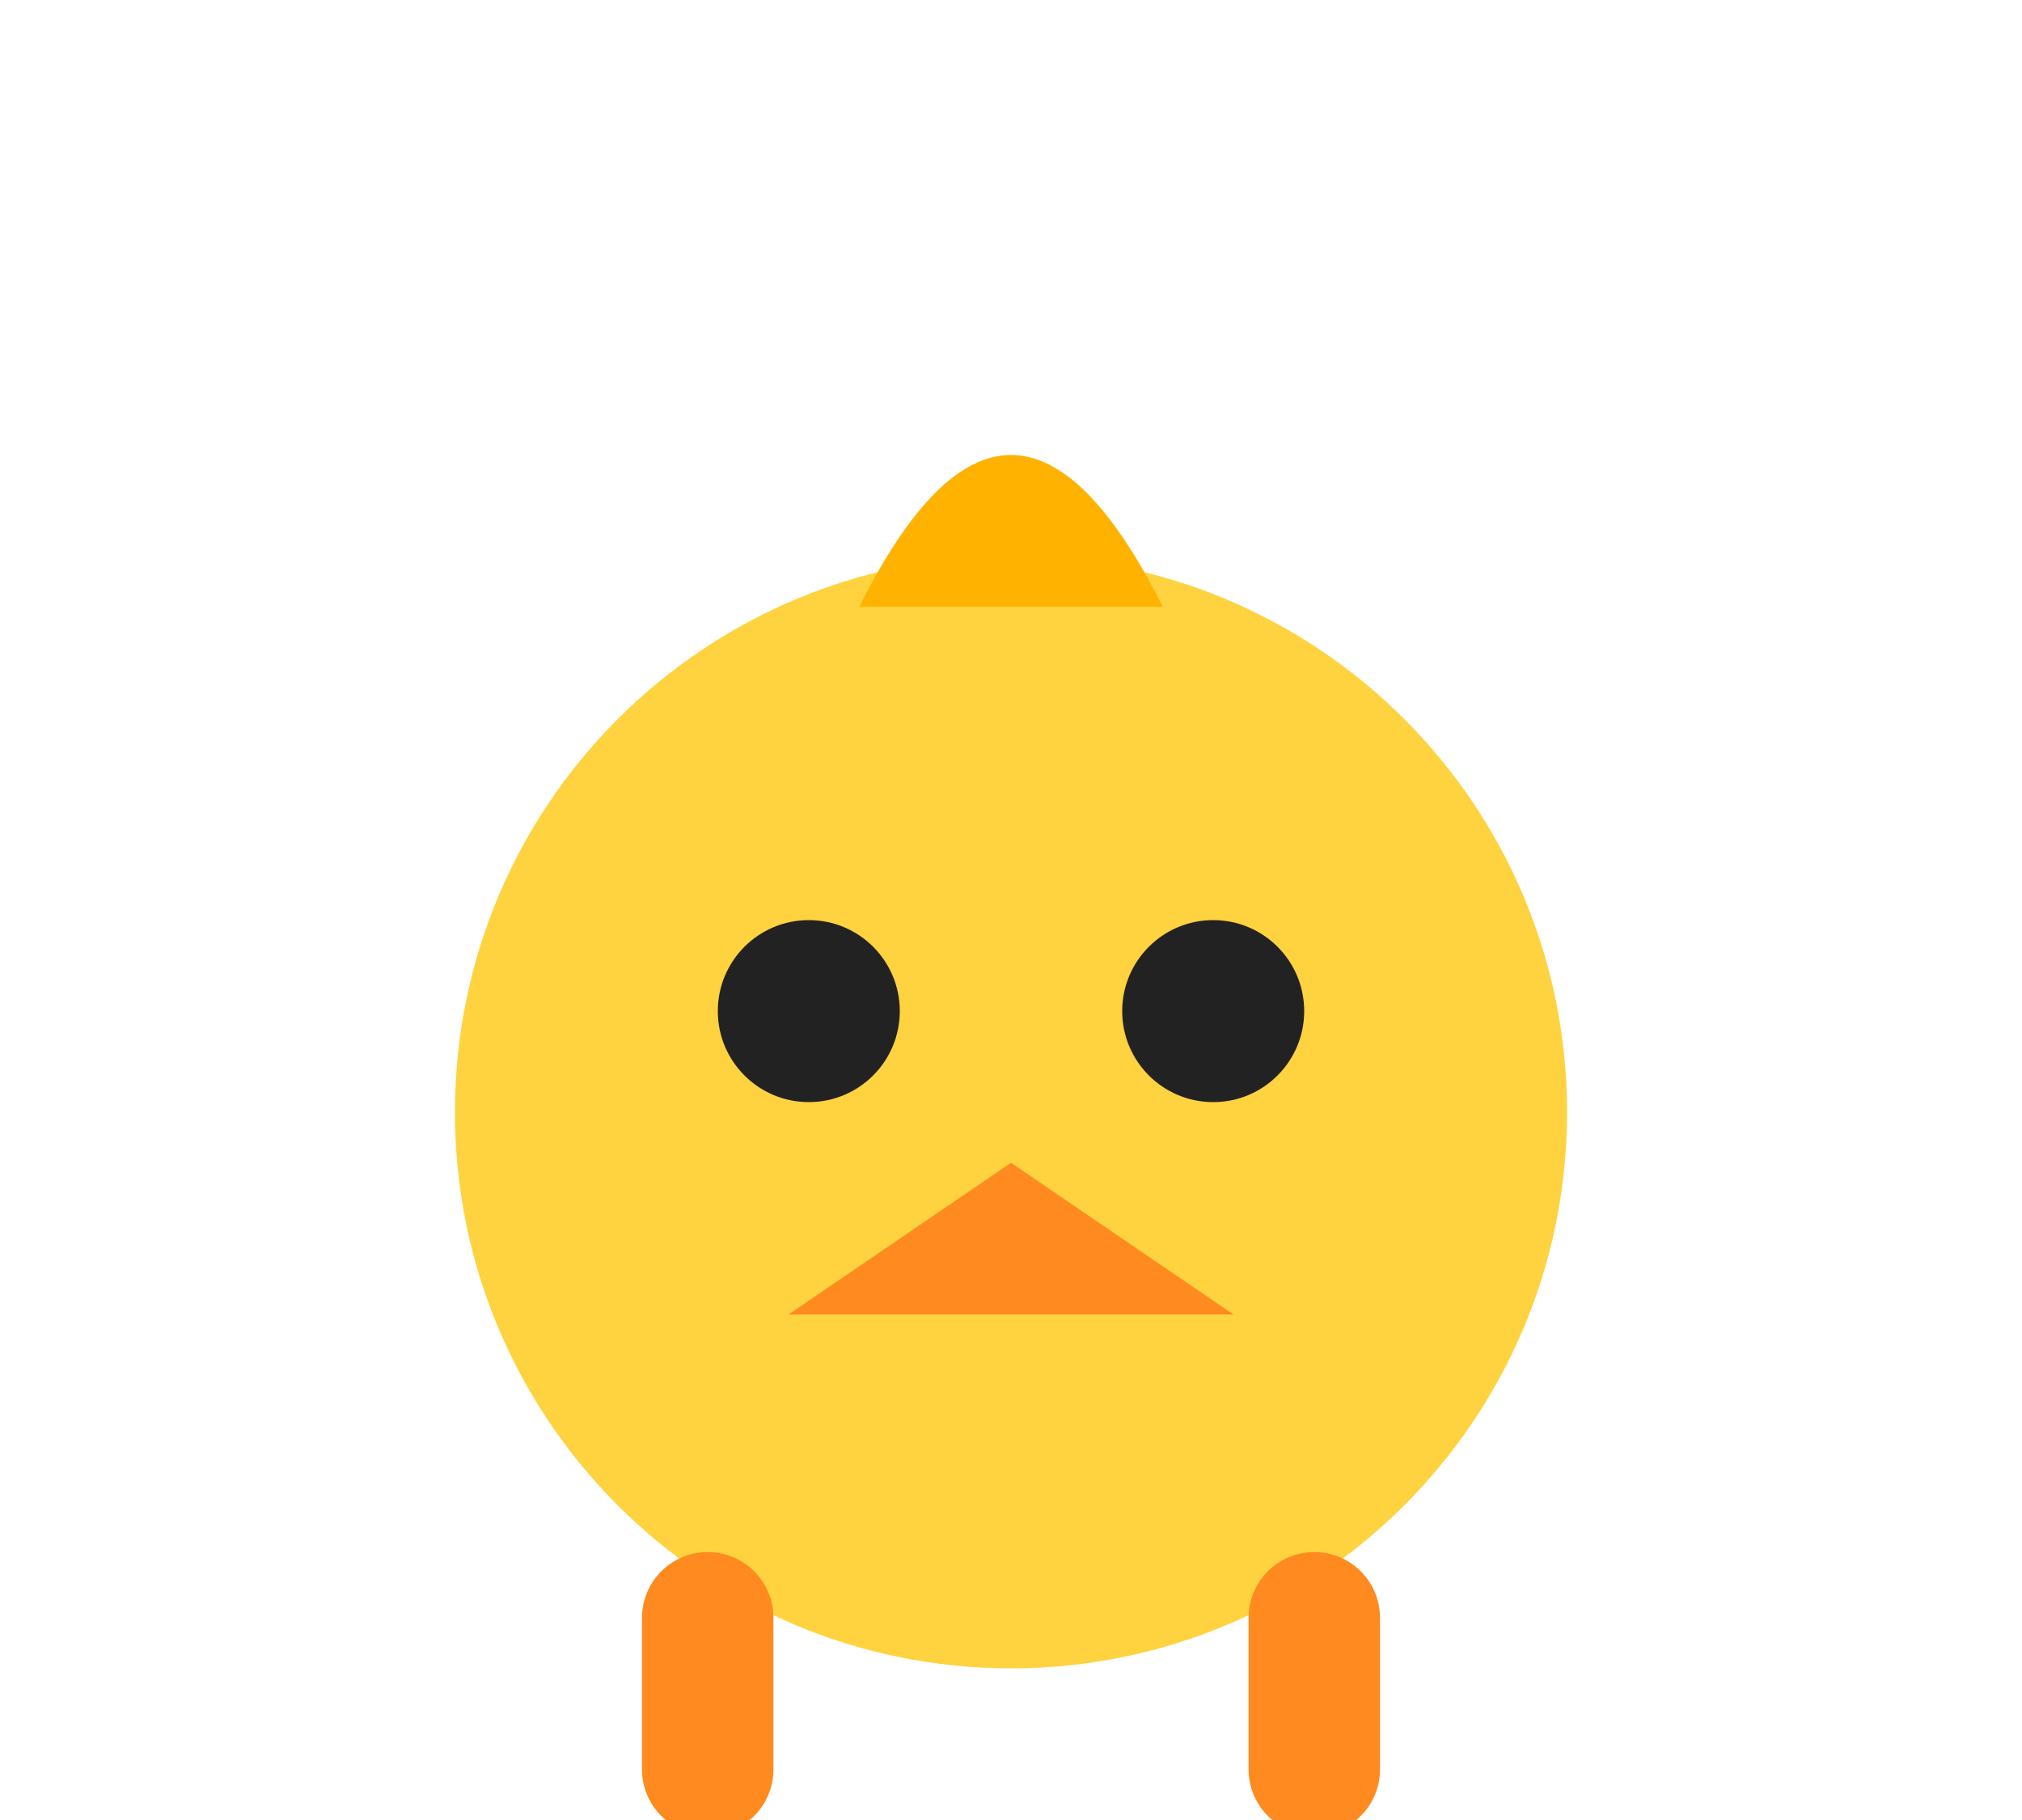
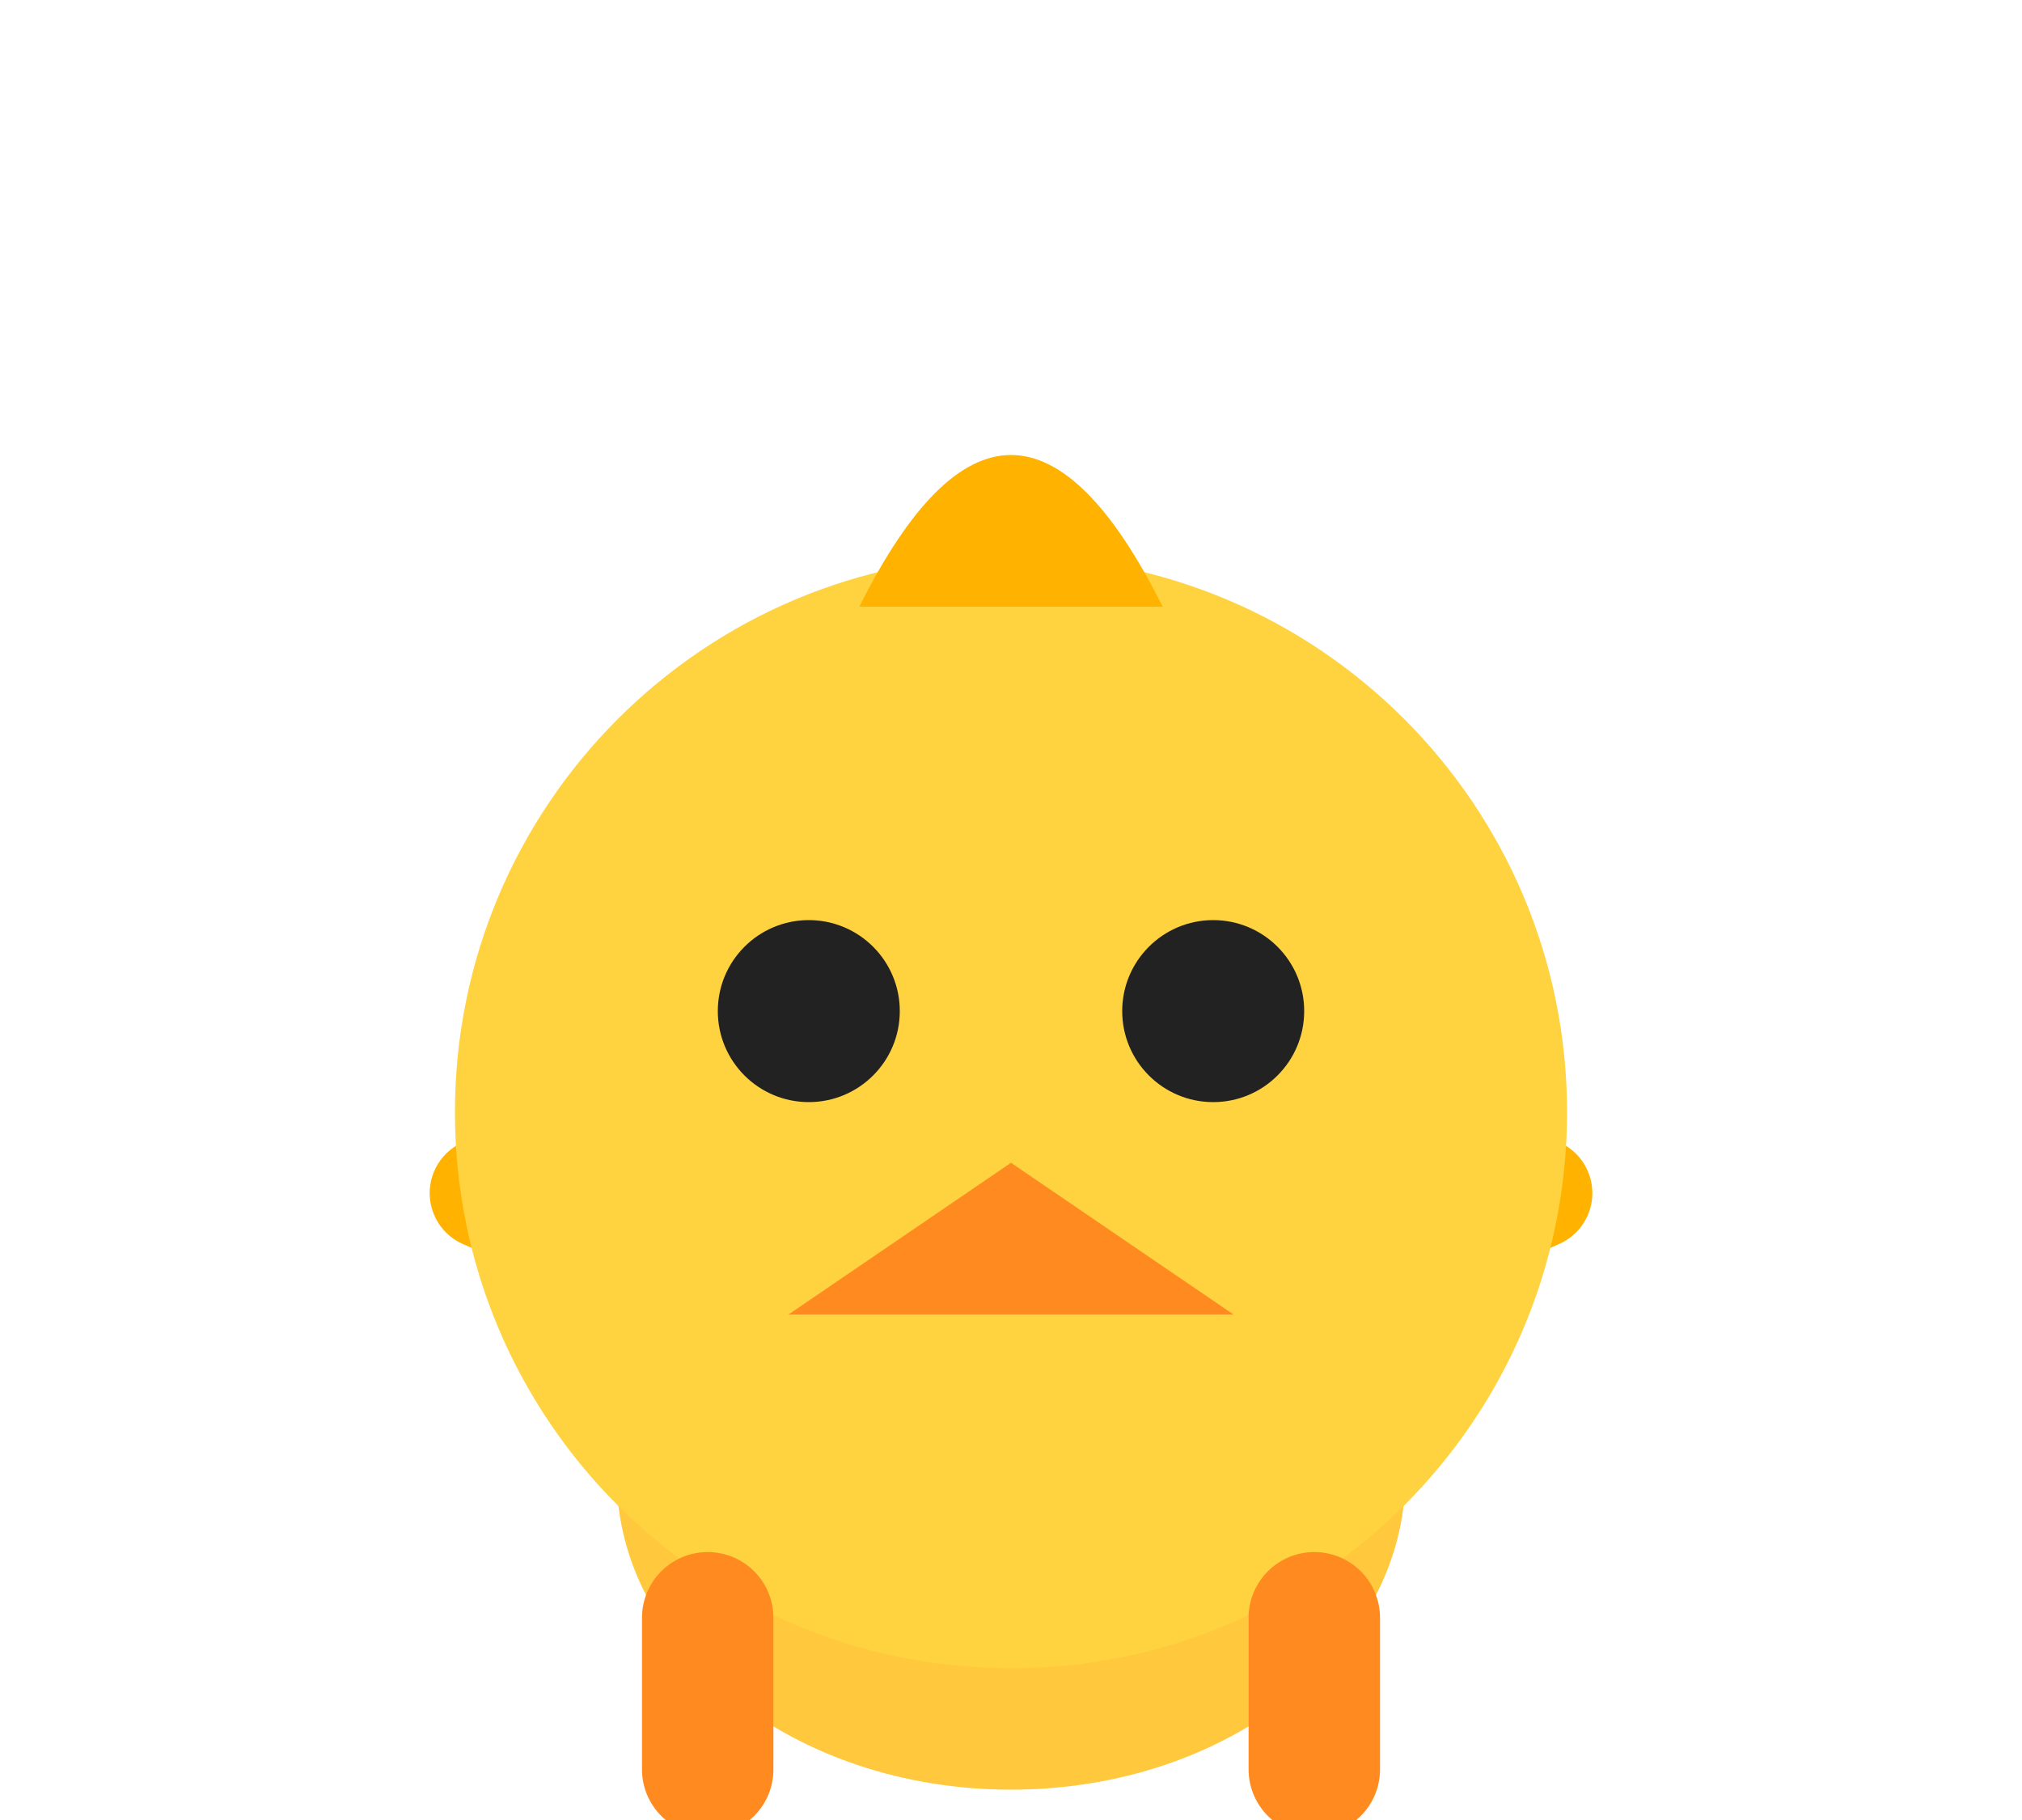
<svg xmlns="http://www.w3.org/2000/svg" viewBox="4 5 20 18">
+   <ellipse cx="14" cy="19.6" rx="3.9" ry="3.1" fill="#ffc83d" />
+   <path d="M10.4 17.5 8.8 16.8M17.6 17.5l1.6-.7" stroke="#ffb300" stroke-width="1.1" stroke-linecap="round" />
  <circle cx="14" cy="16" r="5.5" fill="#ffd23f" />
  <path d="M12.5 11Q14 8 15.5 11" fill="#ffb300" />
  <polygon points="14,16.5 11.8,18 16.2,18" fill="#ff8a1f" />
  <circle cx="12" cy="15" r=".9" fill="#222" />
  <circle cx="16" cy="15" r=".9" fill="#222" />
  <path d="M11 21v1.5M17 21v1.5" stroke="#ff8a1f" stroke-width="1.3" stroke-linecap="round" />
</svg>
